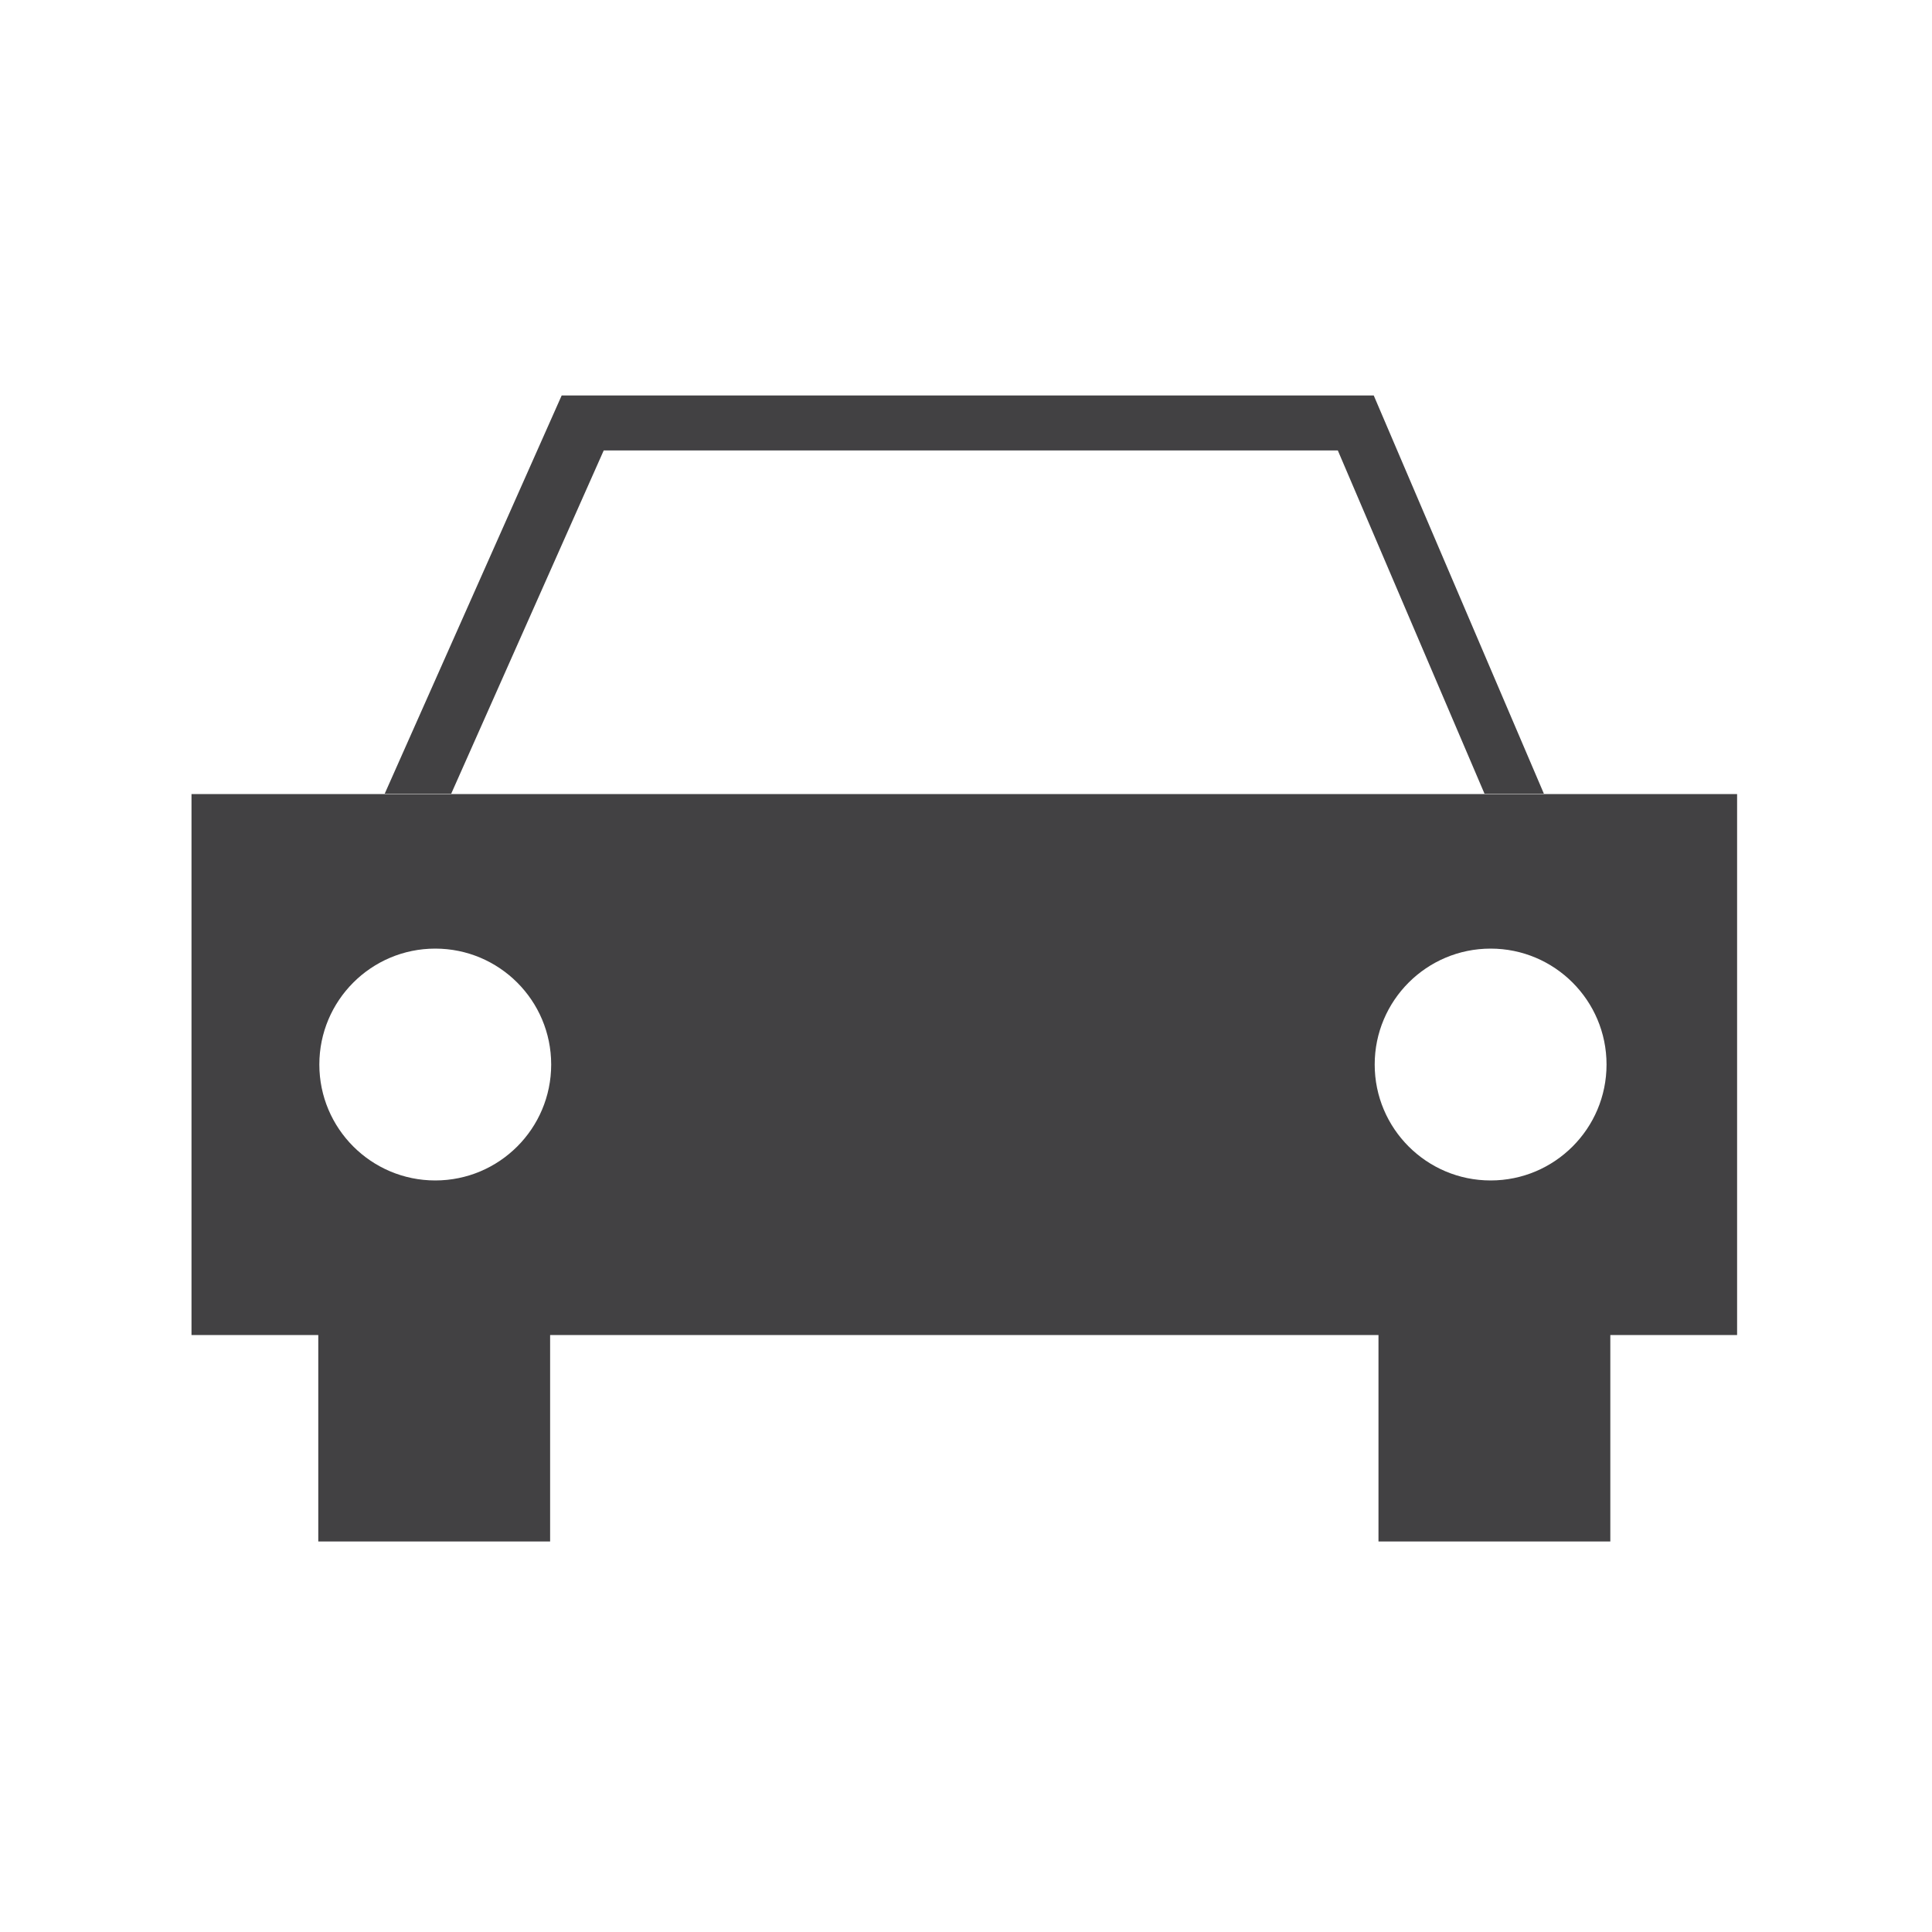
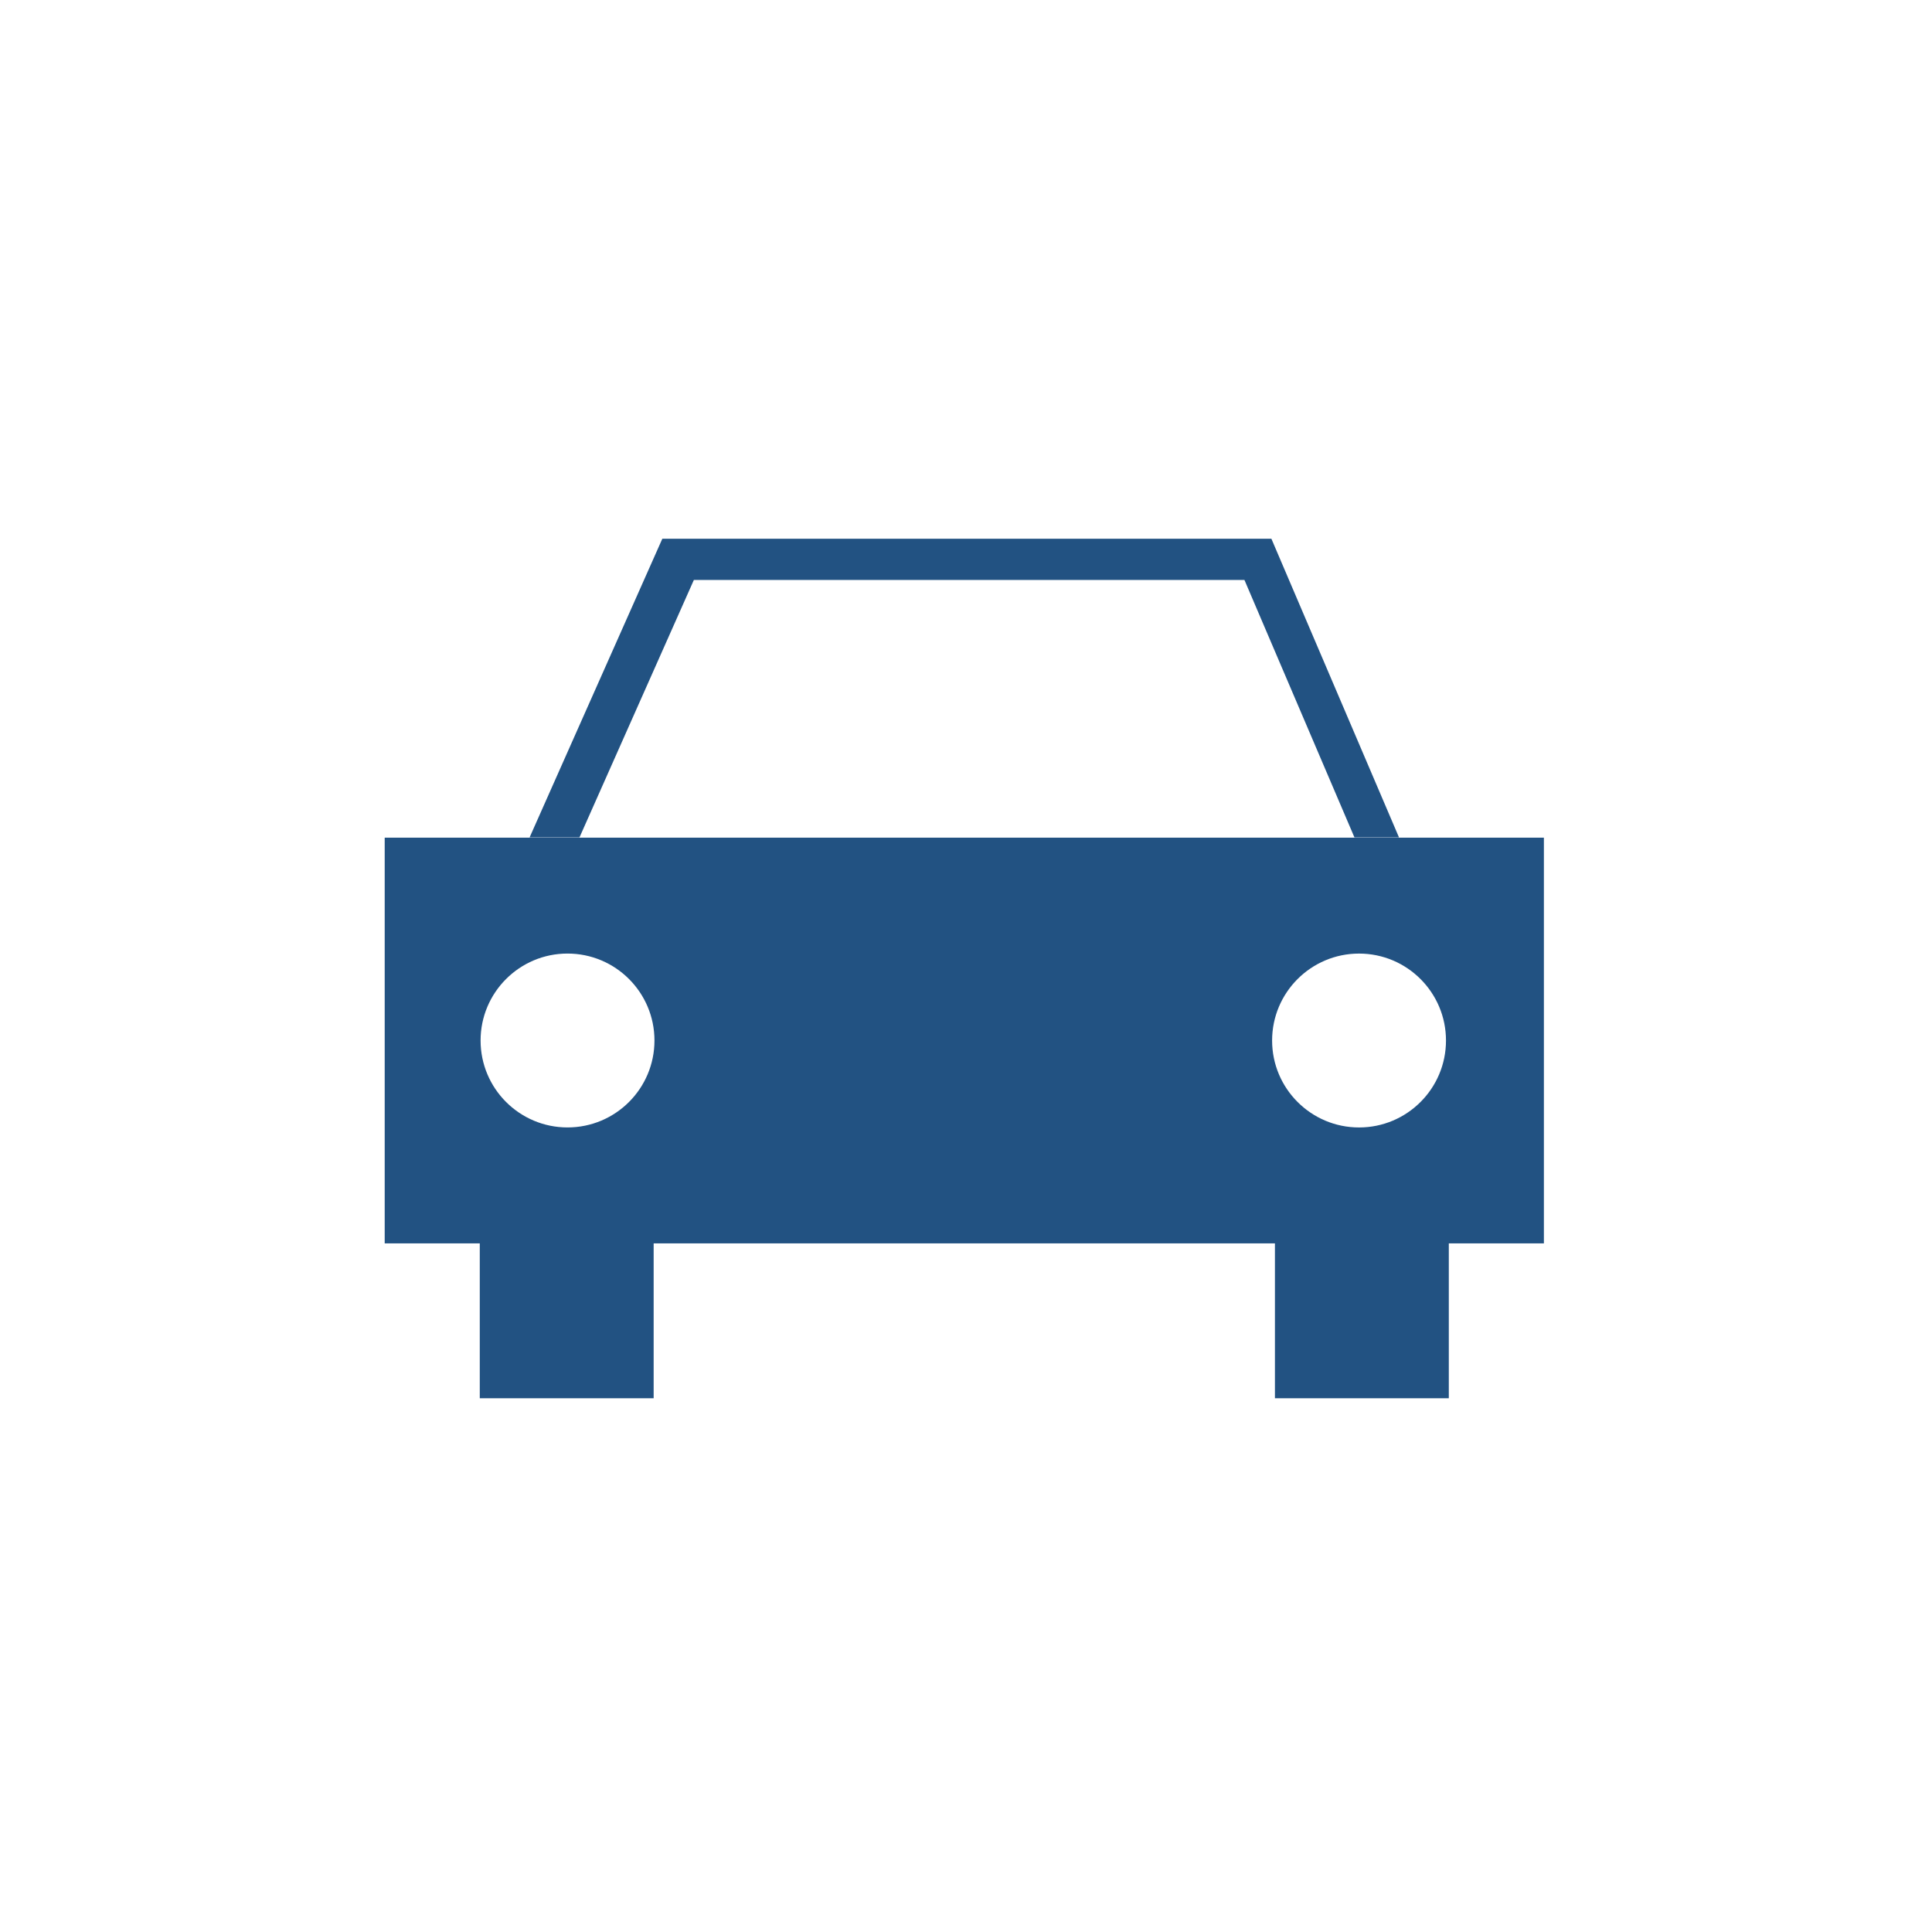
<svg xmlns="http://www.w3.org/2000/svg" version="1.1" id="Layer_1" x="0px" y="0px" width="100px" height="100px" viewBox="0 0 100 100" enable-background="new 0 0 100 100" xml:space="preserve">
  <g>
-     <polygon fill="#424143" points="31.248,23.316 69.246,23.316 76.838,41.083 79.912,41.083 71.105,20.47 29.072,20.47    19.912,41.083 23.354,41.083  " />
-     <path fill="#424143" d="M89.912,41.1h-80v28h6.562v10.686h12V69.1H71.35v10.686h12V69.1h6.562V41.1z M22.529,61.1   c-3.312,0-6-2.687-6-6s2.688-6,6-6c3.314,0,6,2.687,6,6S25.844,61.1,22.529,61.1z M77.154,49.1c3.314,0,6,2.687,6,6s-2.686,6-6,6   c-3.312,0-6-2.687-6-6S73.842,49.1,77.154,49.1z" />
+     <polygon fill="#225282" points="35.914,30.019 64.412,30.019 70.106,43.344 72.412,43.344 65.807,27.885 34.282,27.885    27.412,43.344 29.994,43.344  " />
+     <path fill="#225282" d="M79.912,43.357h-60v21h4.921v8.016h9v-8.016H65.99v8.016h9v-8.016h4.922V43.357L79.912,43.357z    M29.375,58.356c-2.484,0-4.5-2.015-4.5-4.5c0-2.484,2.016-4.5,4.5-4.5c2.486,0,4.5,2.015,4.5,4.5   C33.875,56.342,31.861,58.356,29.375,58.356z M70.344,49.357c2.485,0,4.5,2.015,4.5,4.5c0,2.485-2.015,4.5-4.5,4.5   c-2.484,0-4.5-2.015-4.5-4.5C65.844,51.372,67.859,49.357,70.344,49.357z" />
  </g>
</svg>
